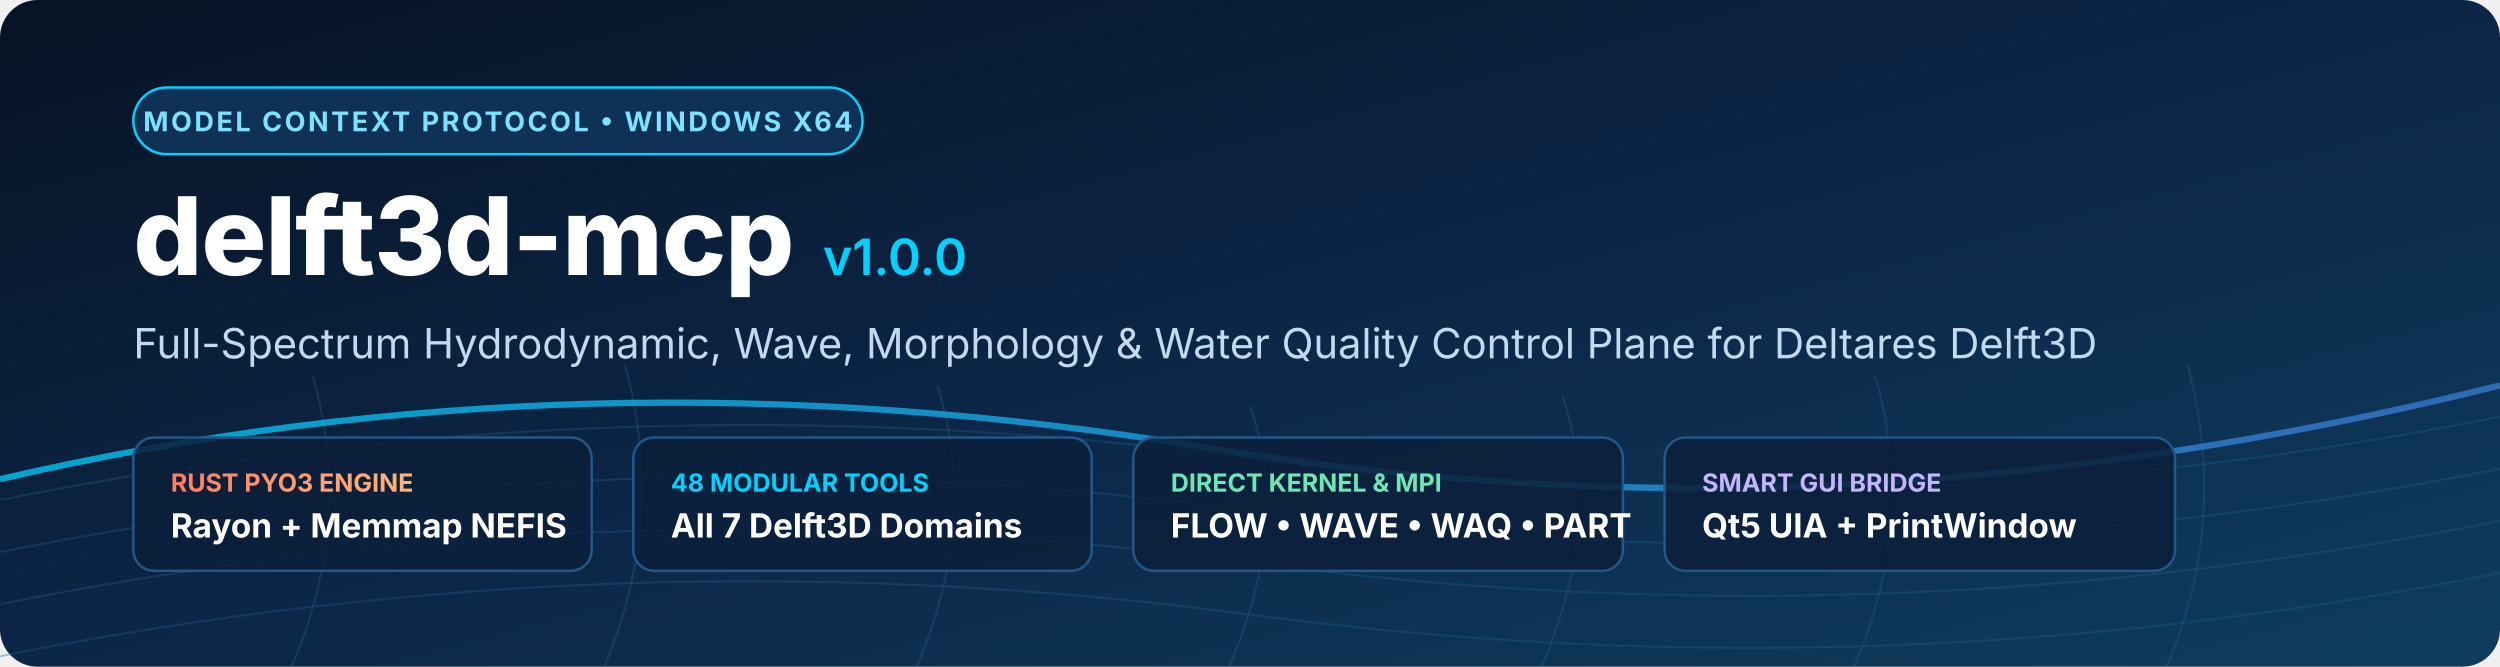
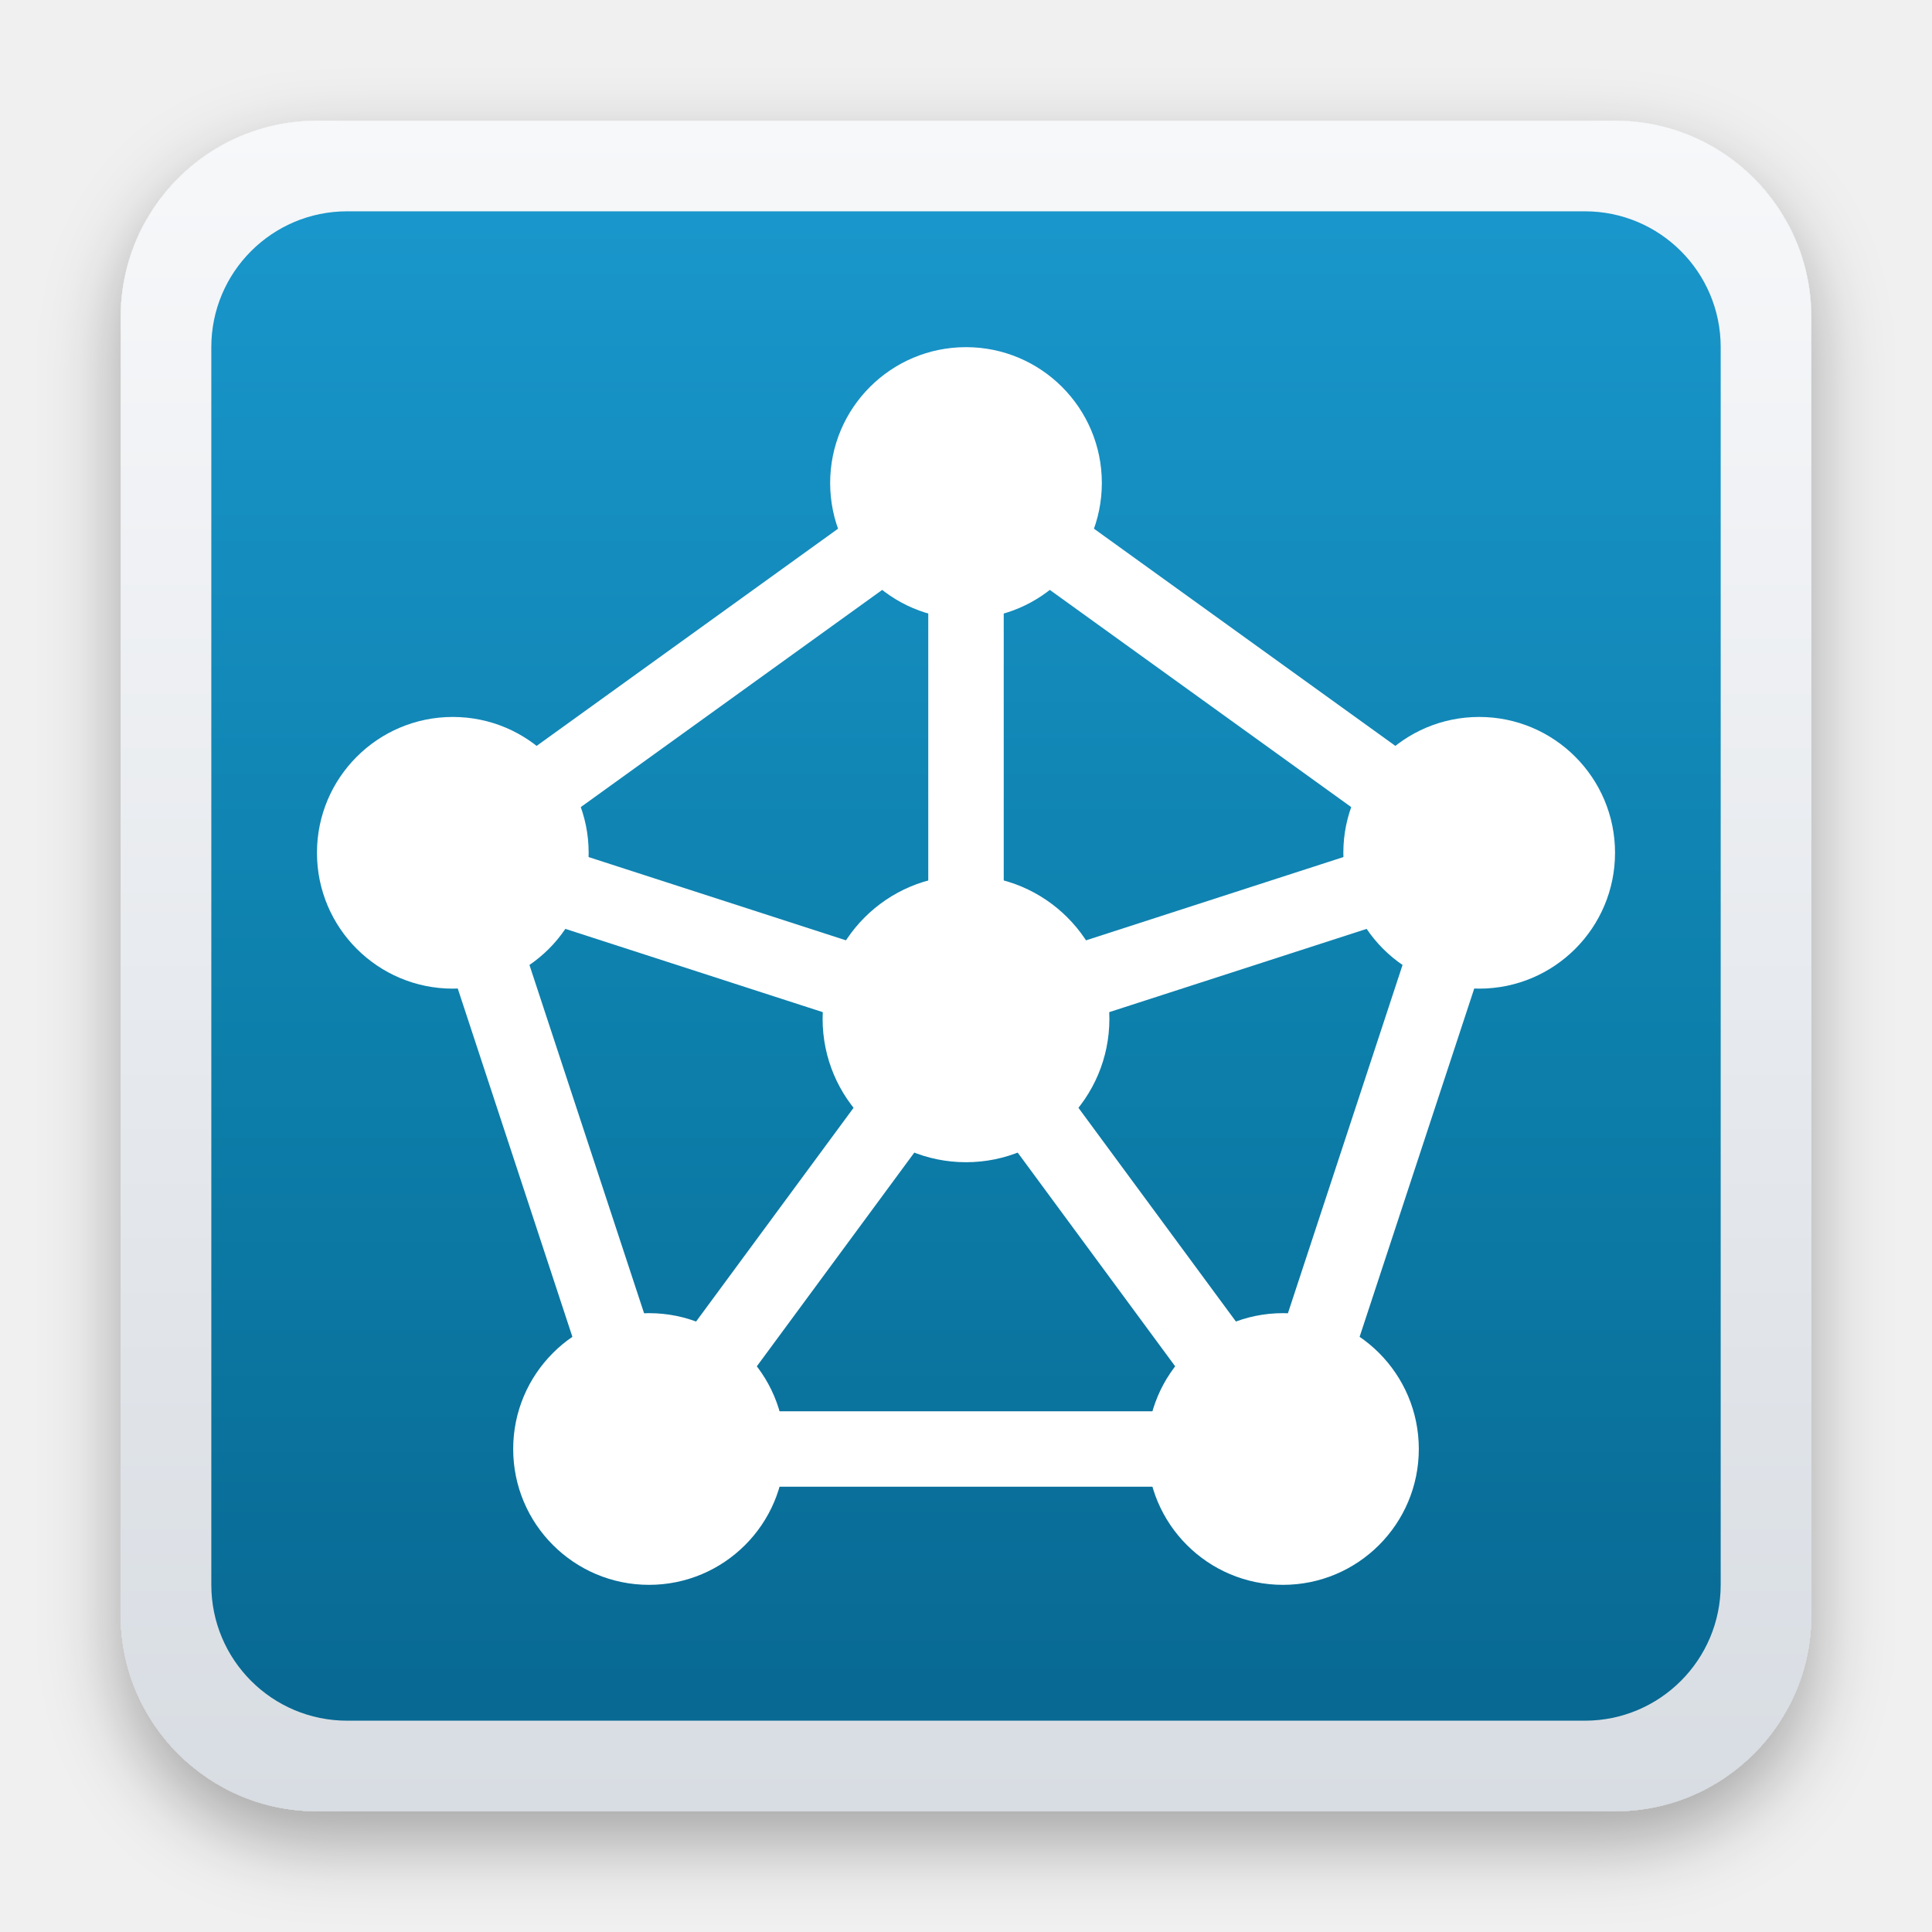
- <svg xmlns="http://www.w3.org/2000/svg" viewBox="0 0 1200 320" width="100%" height="100%">
+ <svg xmlns="http://www.w3.org/2000/svg" viewBox="0 0 256 256" width="256" height="256">
  <defs>
-     <linearGradient id="bgGrad" x1="0%" y1="0%" x2="100%" y2="100%">
-       <stop offset="0%" stop-color="#071324" />
-       <stop offset="50%" stop-color="#0c2647" />
-       <stop offset="100%" stop-color="#0f3d5e" />
+     <linearGradient id="tileGrad" x1="0%" y1="0%" x2="0%" y2="100%">
+       <stop offset="0%" stop-color="#1996cb" />
+       <stop offset="55%" stop-color="#0d7fab" />
+       <stop offset="100%" stop-color="#086993" />
    </linearGradient>
-     <linearGradient id="accentGrad" x1="0%" y1="0%" x2="100%" y2="0%">
-       <stop offset="0%" stop-color="#00d2ff" />
-       <stop offset="100%" stop-color="#3a7bd5" />
+     <linearGradient id="frameGrad" x1="0%" y1="0%" x2="0%" y2="100%">
+       <stop offset="0%" stop-color="#f7f8fa" />
+       <stop offset="100%" stop-color="#d8dde3" />
    </linearGradient>
-     <linearGradient id="rustGrad" x1="0%" y1="0%" x2="100%" y2="0%">
-       <stop offset="0%" stop-color="#ff7e5f" />
-       <stop offset="100%" stop-color="#feb47b" />
-     </linearGradient>
+     <filter id="outerShadow" x="-12%" y="-12%" width="124%" height="124%">
+       <feDropShadow dx="0" dy="4" stdDeviation="5" flood-color="#000000" flood-opacity="0.32" />
+     </filter>
  </defs>
-   <rect width="1200" height="320" rx="18" fill="url(#bgGrad)" />
-   <g stroke="#1f5f8b" stroke-width="1" stroke-opacity="0.35" fill="none">
-     <path d="M 0 240 Q 300 180 600 220 T 1200 200" />
-     <path d="M 0 265 Q 300 205 600 245 T 1200 225" />
-     <path d="M 0 290 Q 300 230 600 270 T 1200 250" />
-     <path d="M 0 315 Q 300 255 600 295 T 1200 275" />
-     <path d="M 150 180 Q 170 250 140 320" />
-     <path d="M 300 175 Q 320 250 290 320" />
-     <path d="M 450 185 Q 470 250 440 320" />
-     <path d="M 600 195 Q 620 250 590 320" />
-     <path d="M 750 190 Q 770 250 740 320" />
-     <path d="M 900 180 Q 920 250 890 320" />
-     <path d="M 1050 175 Q 1070 250 1040 320" />
+   <rect x="16" y="16" width="224" height="224" rx="26" fill="url(#frameGrad)" filter="url(#outerShadow)" />
+   <rect x="28" y="28" width="200" height="200" rx="18" fill="url(#tileGrad)" />
+   <g stroke="#ffffff" stroke-width="10" stroke-linecap="round" stroke-linejoin="round" fill="none">
+     <polygon points="128,64 196,113 170,192 86,192 60,113" />
+     <line x1="128" y1="135" x2="128" y2="64" />
+     <line x1="128" y1="135" x2="196" y2="113" />
+     <line x1="128" y1="135" x2="170" y2="192" />
+     <line x1="128" y1="135" x2="86" y2="192" />
+     <line x1="128" y1="135" x2="60" y2="113" />
  </g>
-   <path d="M 0 230 Q 280 165 580 215 T 1200 185" fill="none" stroke="url(#accentGrad)" stroke-width="3" stroke-opacity="0.75" />
-   <rect x="64" y="42" width="350" height="32" rx="16" fill="#103156" stroke="#00d2ff" stroke-width="1.2" />
-   <text x="239" y="63" font-family="Segoe UI, Inter, system-ui, sans-serif" font-size="13" font-weight="700" fill="#7be3ff" text-anchor="middle" letter-spacing="1.2">
-     MODEL CONTEXT PROTOCOL • WINDOWS X64
-   </text>
-   <text x="64" y="132" font-family="Segoe UI, Inter, system-ui, sans-serif" font-size="52" font-weight="800" fill="#ffffff" letter-spacing="-0.5">
-     delft3d-mcp
-   </text>
-   <text x="395" y="132" font-family="Segoe UI, Inter, system-ui, sans-serif" font-size="24" font-weight="600" fill="#00d2ff">
-     v1.0.0
-   </text>
-   <text x="64" y="172" font-family="Segoe UI, Inter, system-ui, sans-serif" font-size="20" font-weight="400" fill="#c3d9ef">
-     Full-Spectrum Hydrodynamic, Wave, Morphology &amp; Water Quality Control Plane for Deltares Delft3D
-   </text>
-   <g transform="translate(64, 210)">
-     <rect x="0" y="0" width="220" height="64" rx="10" fill="#0b1f3a" fill-opacity="0.85" stroke="#235789" stroke-width="1.2" />
-     <text x="18" y="26" font-family="Segoe UI, Inter, sans-serif" font-size="12" font-weight="700" fill="url(#rustGrad)">RUST PYO3 ENGINE</text>
-     <text x="18" y="48" font-family="Segoe UI, Inter, sans-serif" font-size="16" font-weight="700" fill="#ffffff">Rayon + Memmap NEFIS</text>
-     <rect x="240" y="0" width="220" height="64" rx="10" fill="#0b1f3a" fill-opacity="0.85" stroke="#235789" stroke-width="1.2" />
-     <text x="258" y="26" font-family="Segoe UI, Inter, sans-serif" font-size="12" font-weight="700" fill="#00d2ff">48 MODULAR TOOLS</text>
-     <text x="258" y="48" font-family="Segoe UI, Inter, sans-serif" font-size="16" font-weight="700" fill="#ffffff">All 7 Delft3D Domains</text>
-     <rect x="480" y="0" width="235" height="64" rx="10" fill="#0b1f3a" fill-opacity="0.85" stroke="#235789" stroke-width="1.2" />
-     <text x="498" y="26" font-family="Segoe UI, Inter, sans-serif" font-size="12" font-weight="700" fill="#6ee7b7">DIRECT KERNEL &amp; MPI</text>
-     <text x="498" y="48" font-family="Segoe UI, Inter, sans-serif" font-size="16" font-weight="700" fill="#ffffff">FLOW • WAVE • WAQ • PART</text>
-     <rect x="735" y="0" width="245" height="64" rx="10" fill="#0b1f3a" fill-opacity="0.85" stroke="#235789" stroke-width="1.2" />
-     <text x="753" y="26" font-family="Segoe UI, Inter, sans-serif" font-size="12" font-weight="700" fill="#c4b5fd">SMART GUI BRIDGE</text>
-     <text x="753" y="48" font-family="Segoe UI, Inter, sans-serif" font-size="16" font-weight="700" fill="#ffffff">Qt5 UIA + PrintWindow</text>
+   <g fill="#ffffff">
+     <circle cx="128" cy="135" r="19" />
+     <circle cx="128" cy="64" r="18" />
+     <circle cx="196" cy="113" r="18" />
+     <circle cx="170" cy="192" r="18" />
+     <circle cx="86" cy="192" r="18" />
+     <circle cx="60" cy="113" r="18" />
  </g>
</svg>
